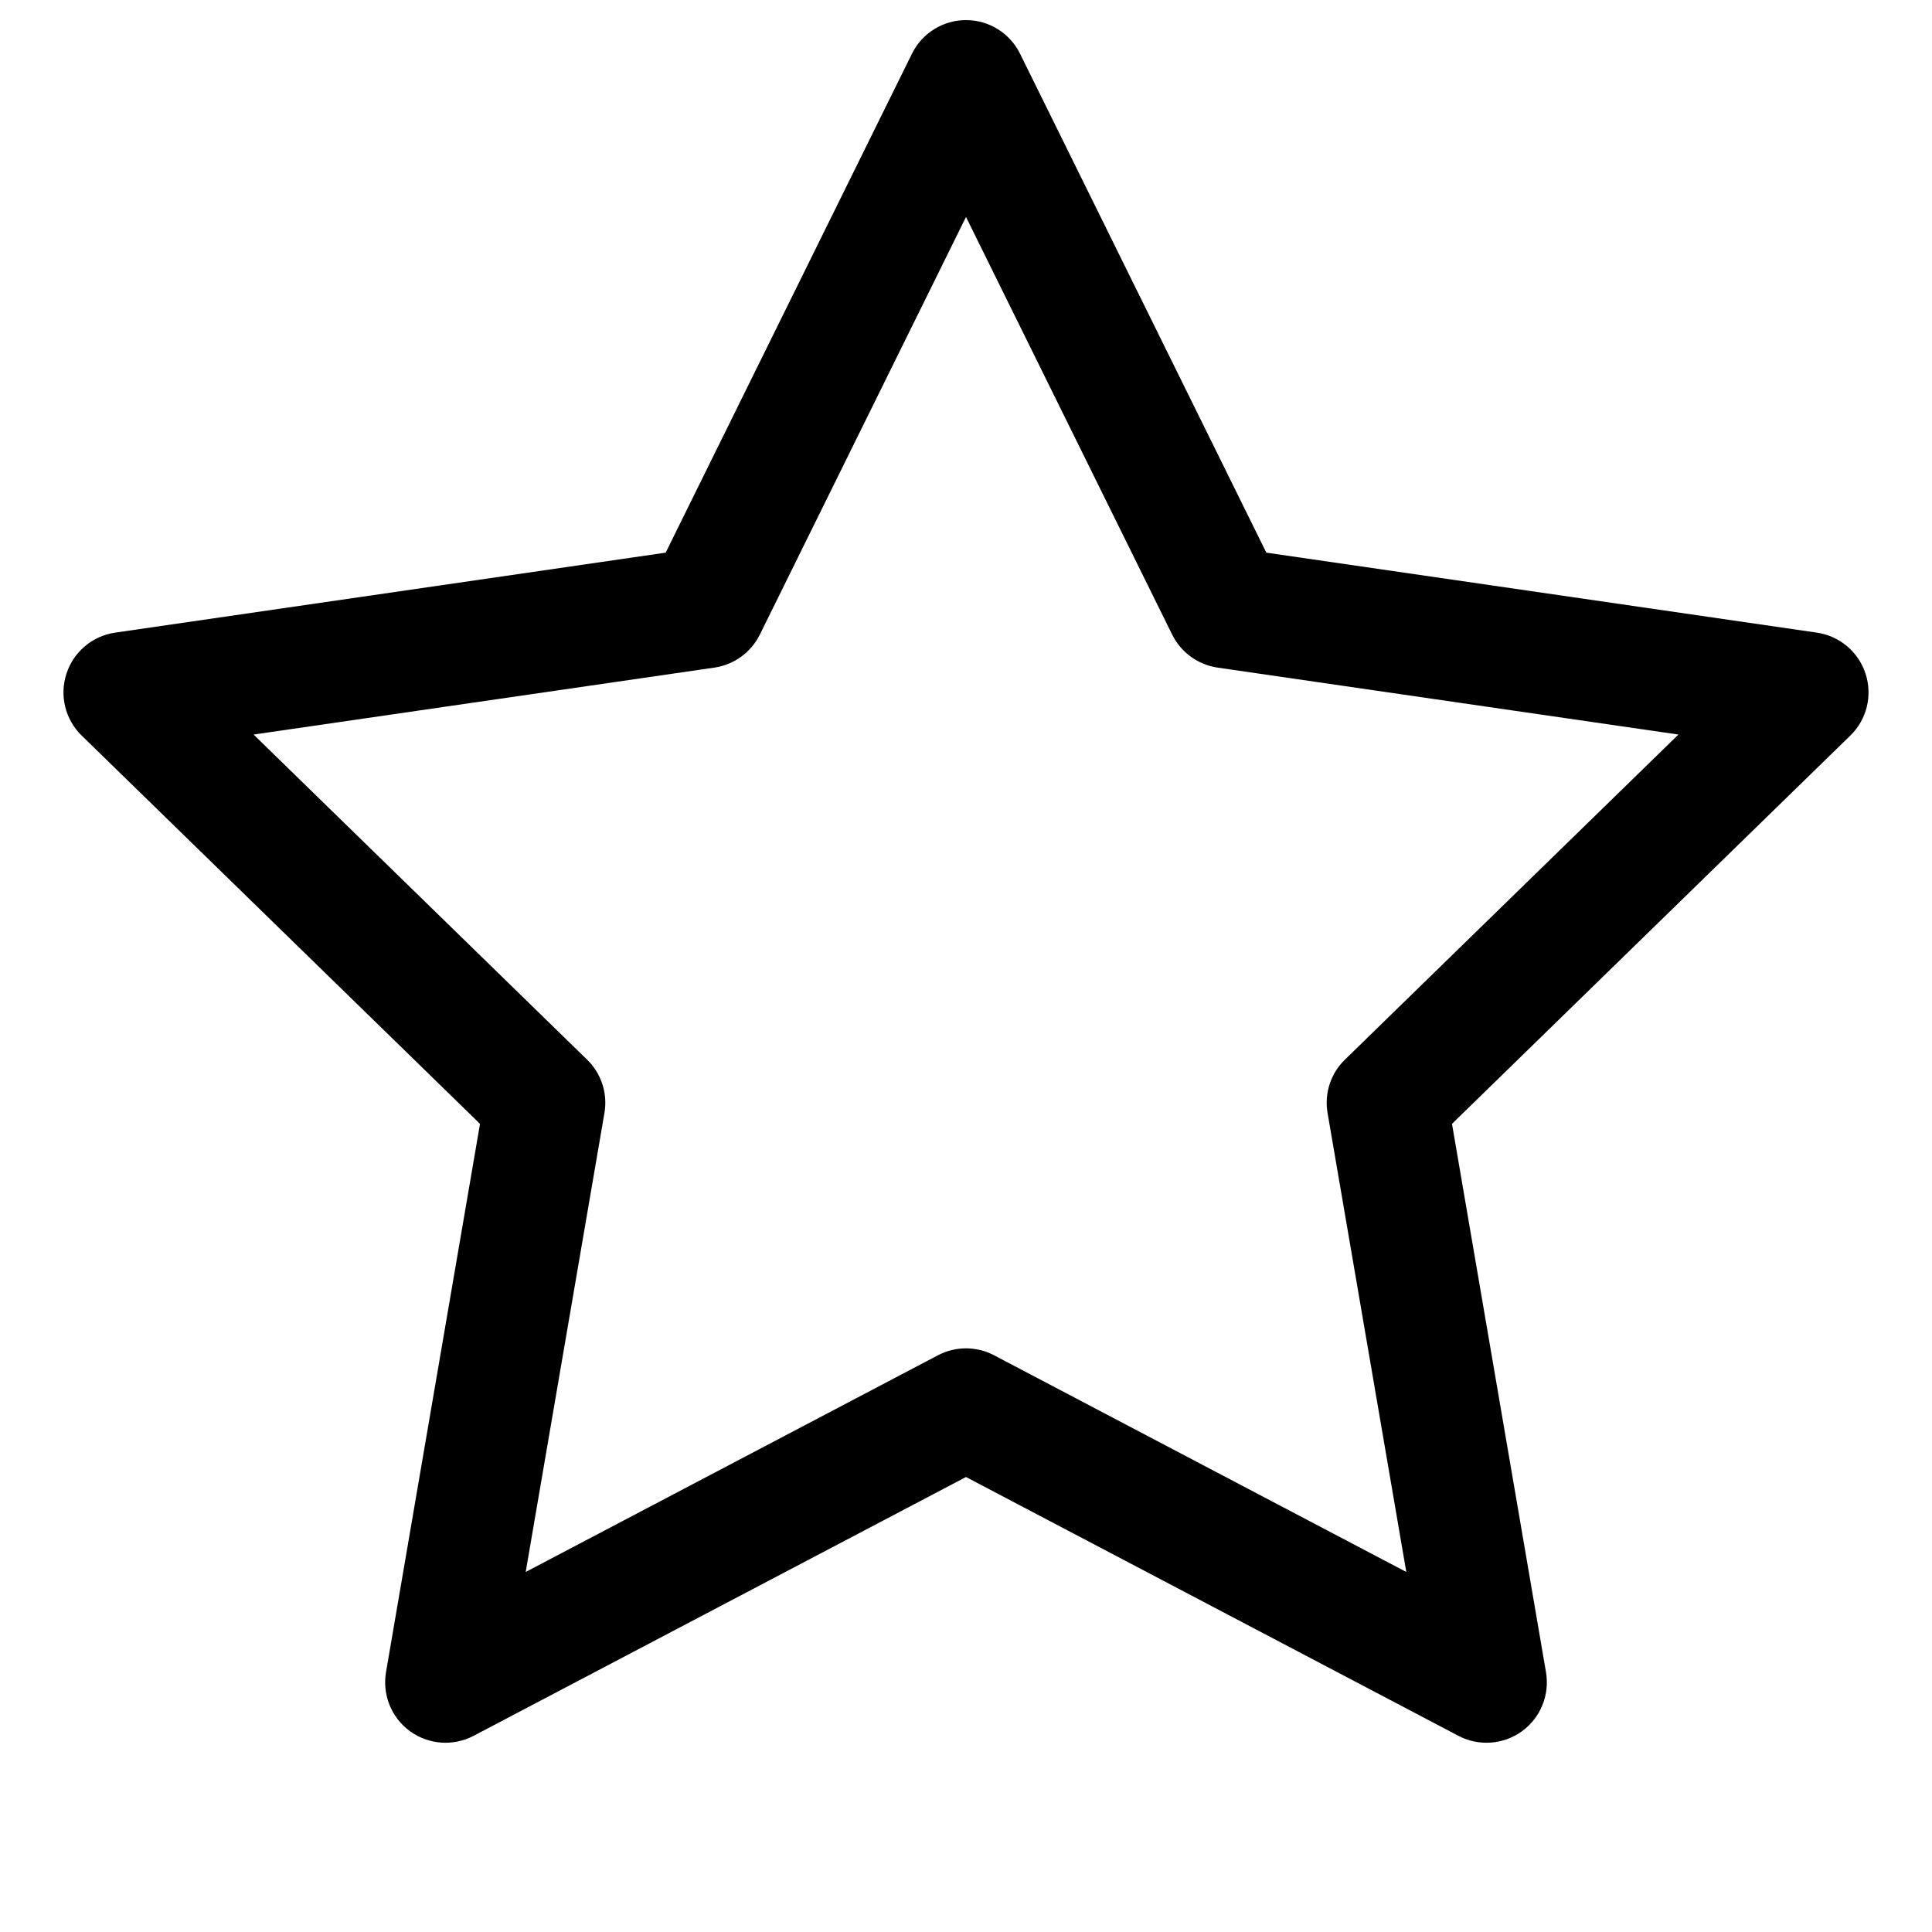
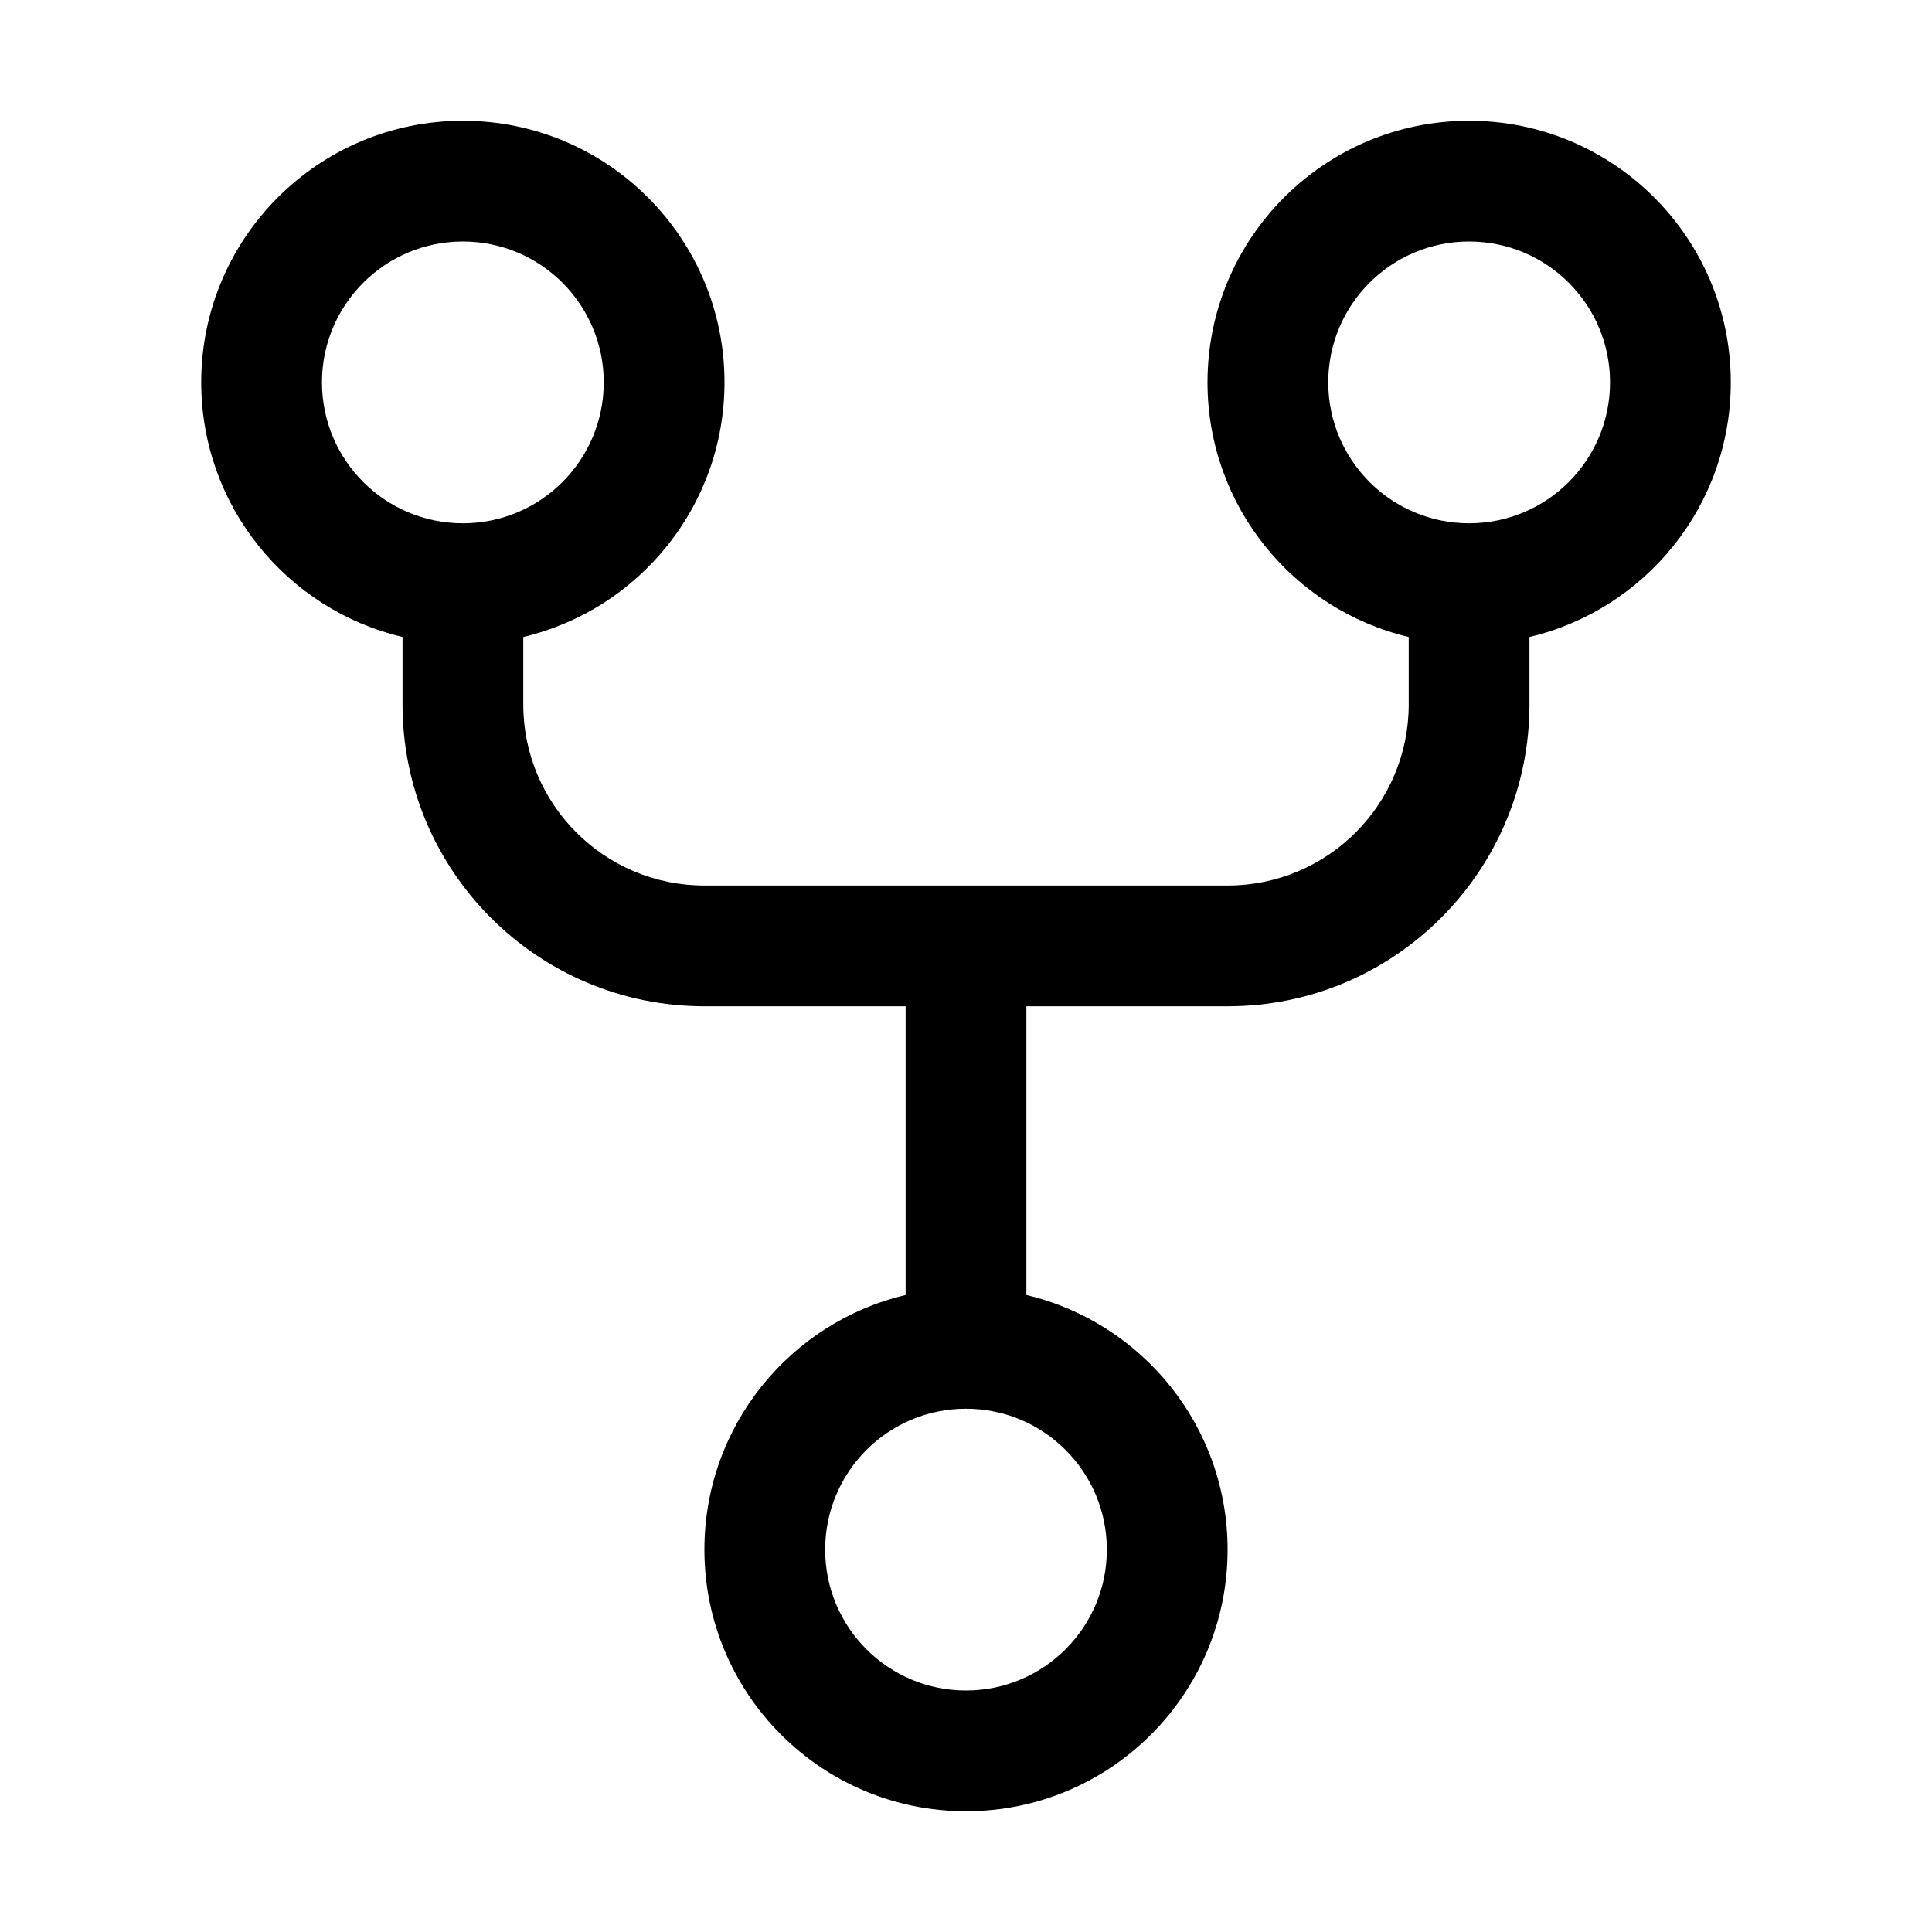
<svg xmlns="http://www.w3.org/2000/svg" width="20" height="20" viewBox="0 0 20 20" fill="currentColor">
-   <path fill-rule="evenodd" clip-rule="evenodd" d="M10 0.208C10.238 0.208 10.455 0.343 10.56 0.557L13.109 5.721L18.808 6.549C19.043 6.583 19.239 6.748 19.312 6.974C19.386 7.2 19.325 7.449 19.154 7.615L15.031 11.634L16.004 17.31C16.044 17.545 15.948 17.782 15.755 17.922C15.563 18.061 15.308 18.08 15.097 17.969L10 15.29L4.903 17.969C4.692 18.08 4.437 18.061 4.245 17.922C4.052 17.782 3.956 17.545 3.996 17.31L4.969 11.634L0.846 7.615C0.675 7.449 0.614 7.2 0.688 6.974C0.761 6.748 0.957 6.583 1.192 6.549L6.891 5.721L9.44 0.557C9.545 0.343 9.762 0.208 10 0.208ZM10 2.246L7.866 6.569C7.775 6.753 7.599 6.881 7.396 6.911L2.625 7.604L6.077 10.969C6.225 11.112 6.292 11.319 6.257 11.522L5.442 16.273L9.709 14.03C9.891 13.934 10.109 13.934 10.291 14.03L14.558 16.273L13.743 11.522C13.708 11.319 13.775 11.112 13.923 10.969L17.375 7.604L12.604 6.911C12.401 6.881 12.225 6.753 12.134 6.569L10 2.246Z" fill="currentColor" />
+   <path fill-rule="evenodd" clip-rule="evenodd" d="M7.292 16.042C7.292 17.537 8.504 18.75 10 18.75C11.496 18.75 12.708 17.537 12.708 16.042C12.708 14.761 11.819 13.688 10.625 13.406V10.417H12.708C14.434 10.417 15.833 9.018 15.833 7.292V6.594C17.028 6.312 17.917 5.239 17.917 3.958C17.917 2.463 16.704 1.25 15.208 1.25C13.713 1.25 12.5 2.463 12.5 3.958C12.5 5.239 13.389 6.312 14.583 6.594V7.292C14.583 8.327 13.744 9.167 12.708 9.167H7.292C6.256 9.167 5.417 8.327 5.417 7.292V6.594C6.611 6.312 7.5 5.239 7.5 3.958C7.5 2.463 6.287 1.25 4.792 1.25C3.296 1.25 2.083 2.463 2.083 3.958C2.083 5.239 2.972 6.312 4.167 6.594V7.292C4.167 9.018 5.566 10.417 7.292 10.417H9.375V13.406C8.18 13.688 7.292 14.761 7.292 16.042ZM10 17.5C9.194 17.5 8.542 16.847 8.542 16.042C8.542 15.236 9.194 14.583 10 14.583C10.805 14.583 11.458 15.236 11.458 16.042C11.458 16.847 10.805 17.5 10 17.5ZM4.792 5.417C3.986 5.417 3.333 4.764 3.333 3.958C3.333 3.153 3.986 2.5 4.792 2.5C5.597 2.5 6.25 3.153 6.25 3.958C6.25 4.764 5.597 5.417 4.792 5.417ZM13.75 3.958C13.75 4.764 14.403 5.417 15.208 5.417C16.014 5.417 16.667 4.764 16.667 3.958C16.667 3.153 16.014 2.5 15.208 2.5C14.403 2.5 13.75 3.153 13.75 3.958Z" fill="currentColor" />
</svg>
